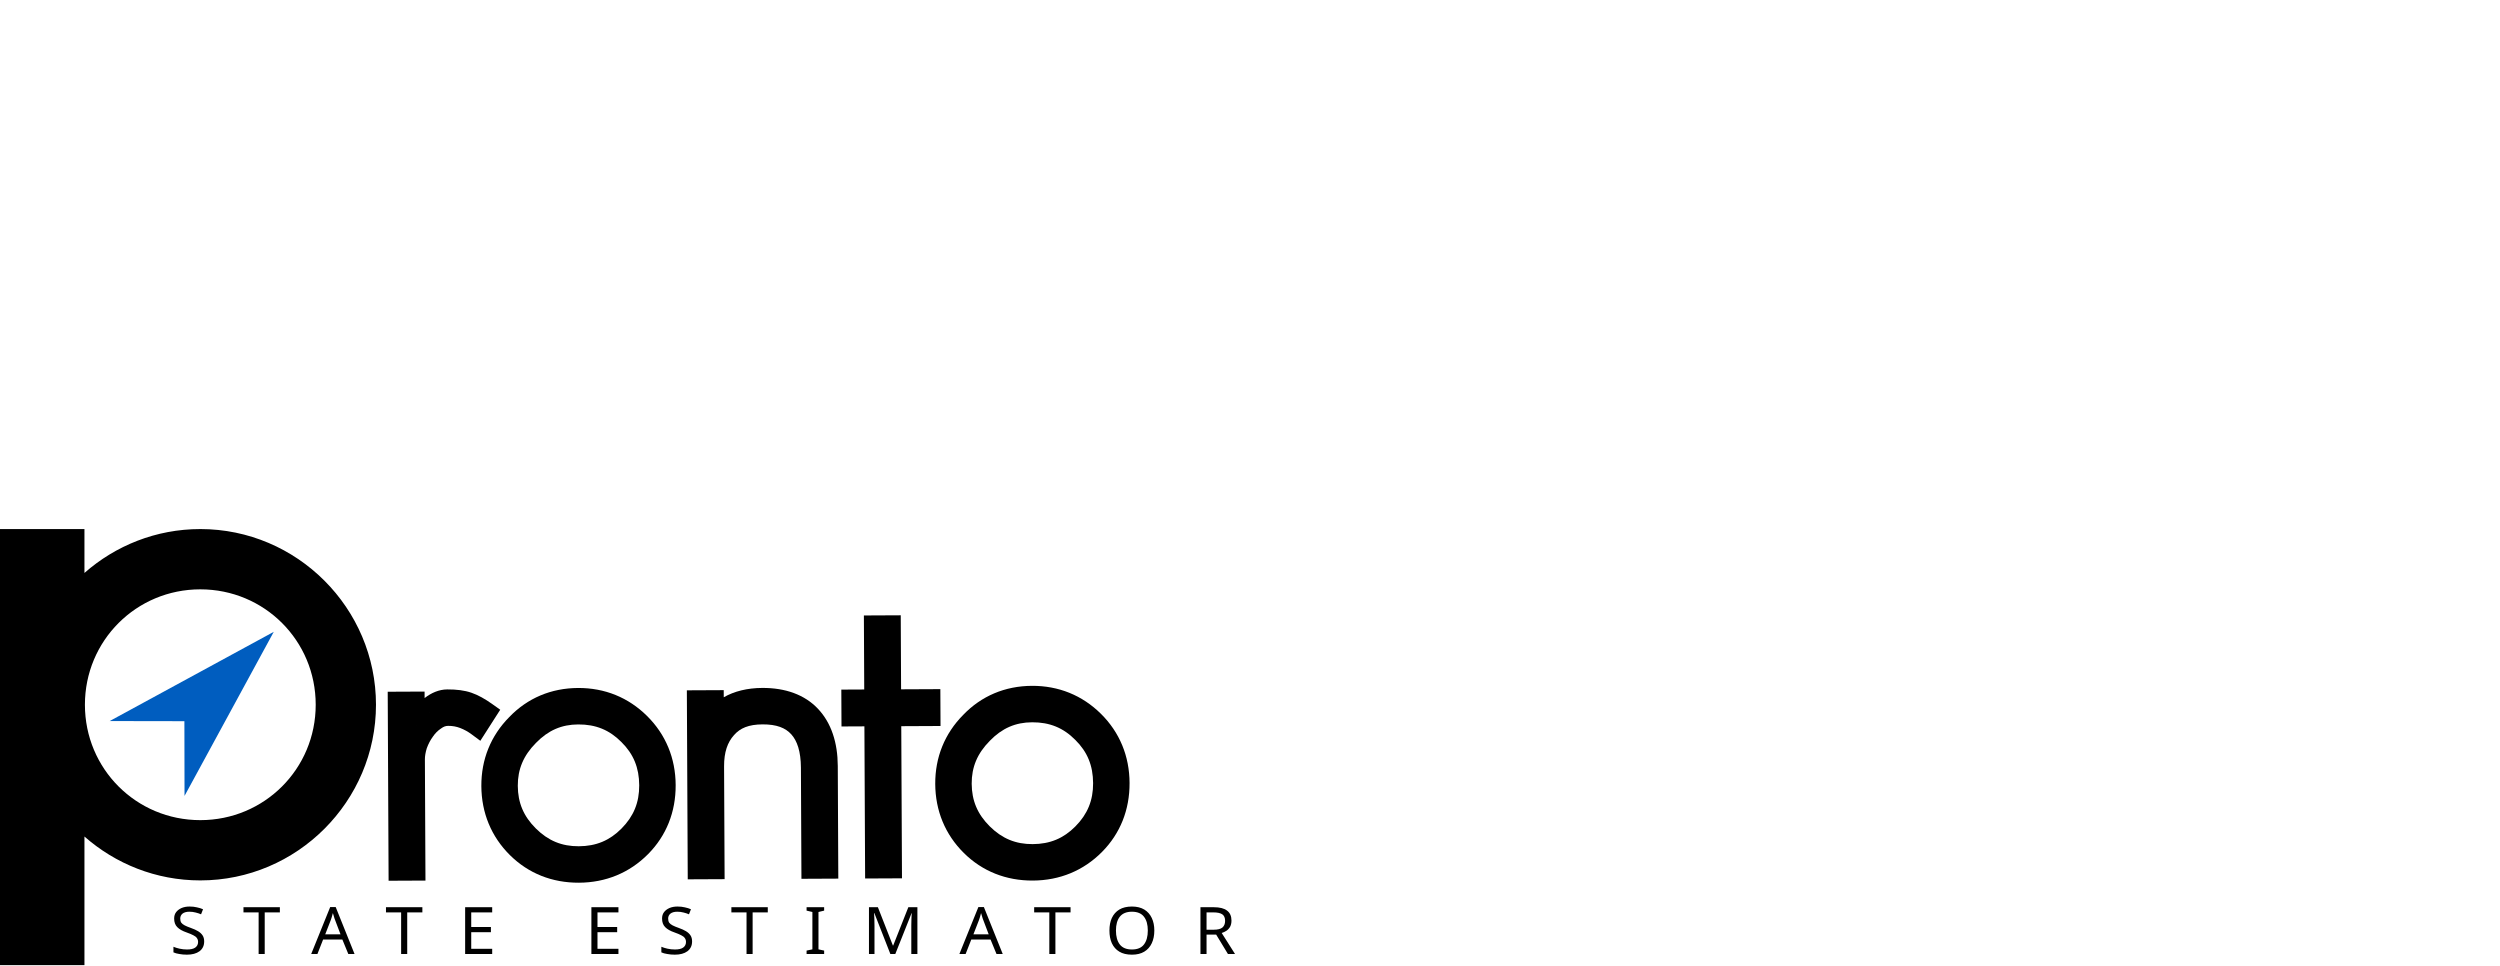
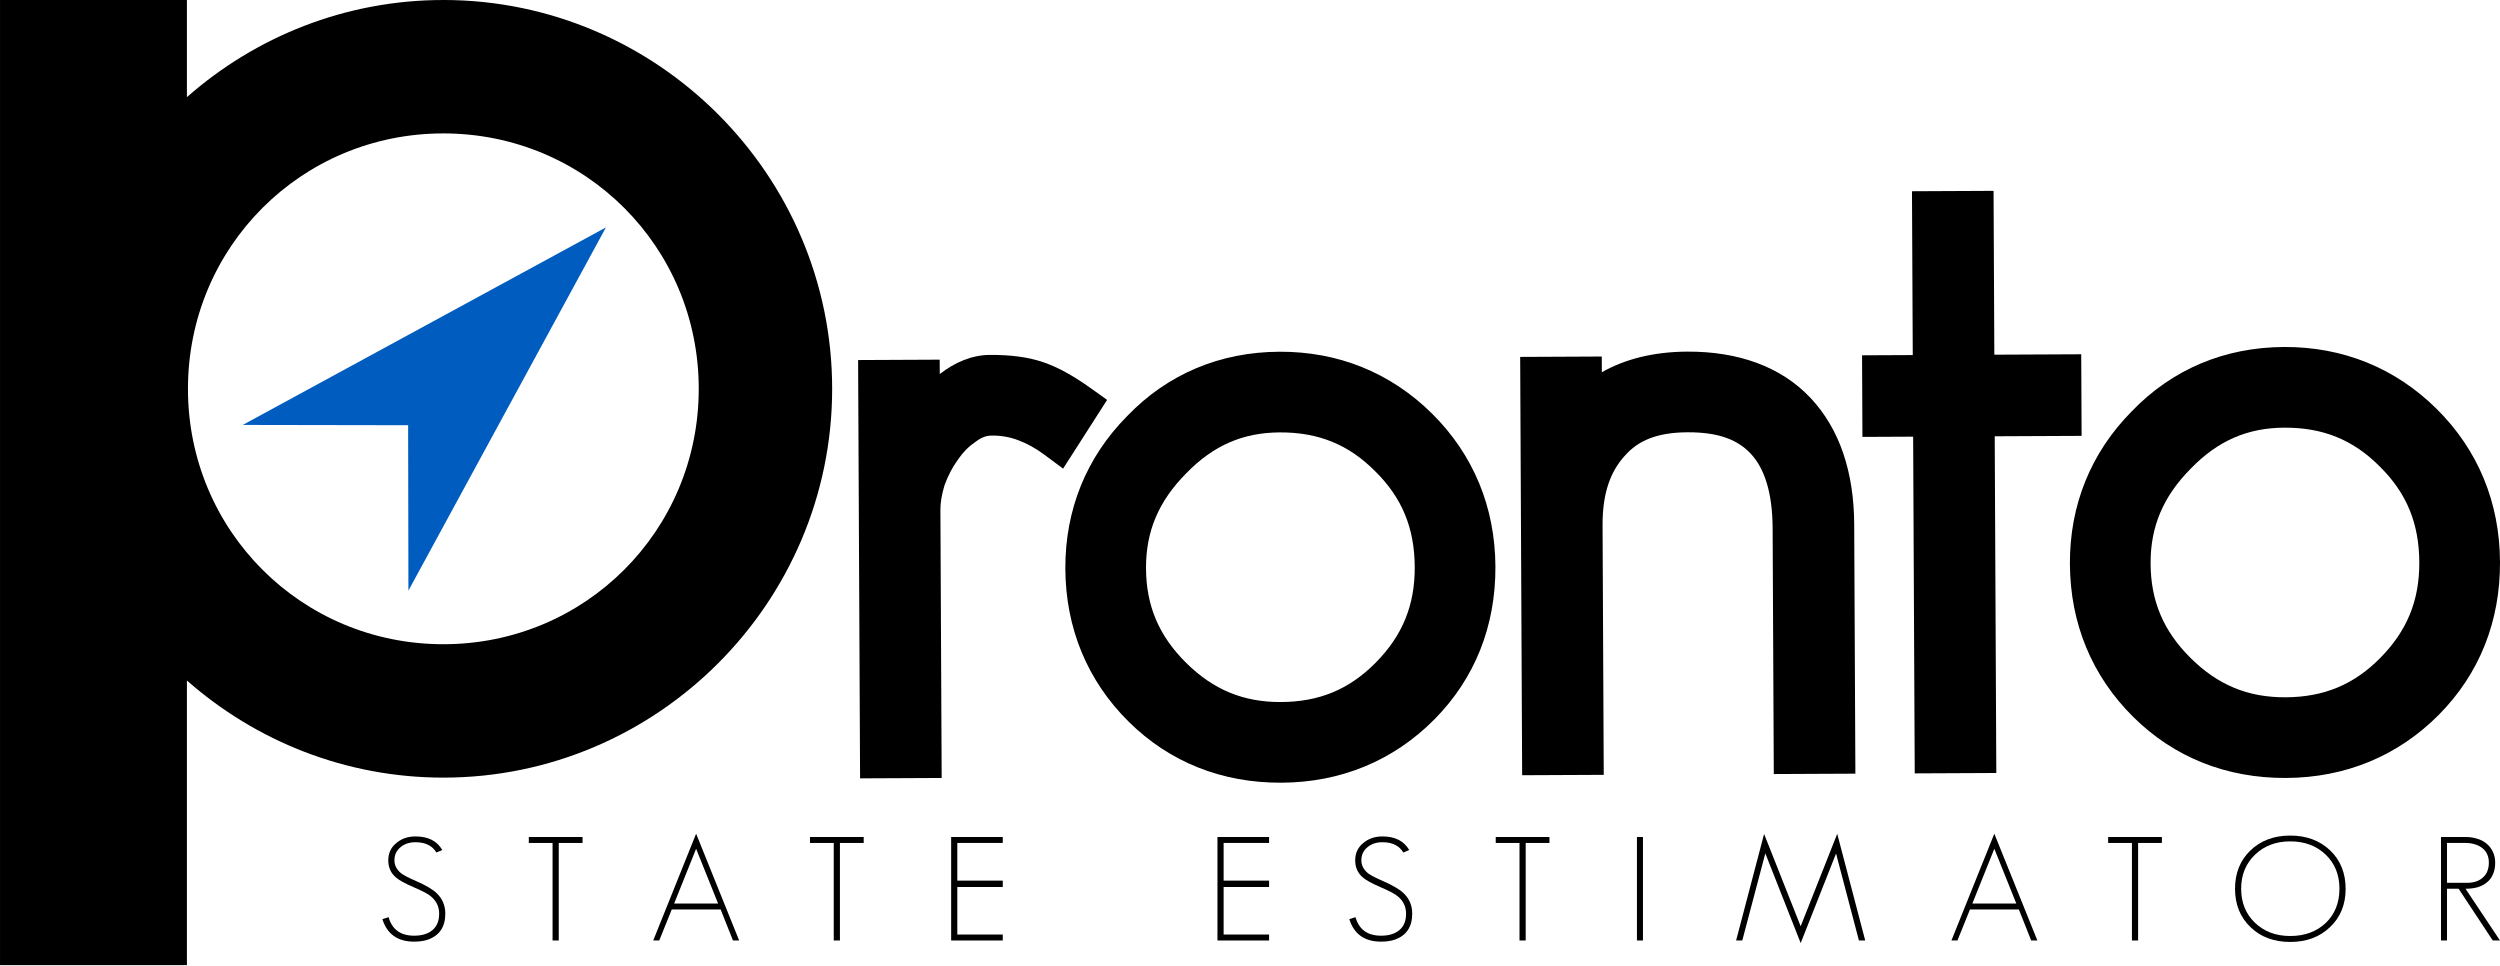
- <svg xmlns="http://www.w3.org/2000/svg" width="1062.359" height="410.125" viewBox="0 0 281.083 108.512" version="1.1" id="svg8">
+ <svg xmlns="http://www.w3.org/2000/svg" width="480.001" height="185.305" viewBox="0 0 127 49.029" version="1.1" id="svg8">
  <defs id="defs2" />
-   <g id="layer1" transform="translate(24.1701,8.316286)">
+   <g id="layer1" transform="translate(24.1701,-51.16734)">
    <g id="g1014" transform="matrix(0.4518257,0,0,0.4518257,-13.24943,54.92485)">
      <path id="path815" d="m 25.676,-8.316 c -11.024,0 -21.124,4.132 -28.832,10.921 V -8.315 H -24.17 V 100.196 H -3.156 V 68.194 c 7.709,6.789 17.808,10.921 28.832,10.921 24.054,0 43.715,-19.66 43.715,-43.715 0,-24.054 -19.66,-43.717 -43.715,-43.717 z m 0,15 c 15.948,-2e-7 28.715,12.769 28.715,28.717 0,15.948 -12.767,28.715 -28.715,28.715 -15.948,0 -28.715,-12.767 -28.715,-28.715 0,-15.948 12.767,-28.717 28.715,-28.717 z" style="color:#000000;font-style:normal;font-variant:normal;font-weight:normal;font-stretch:normal;font-size:medium;line-height:normal;font-family:sans-serif;font-variant-ligatures:normal;font-variant-position:normal;font-variant-caps:normal;font-variant-numeric:normal;font-variant-alternates:normal;font-feature-settings:normal;text-indent:0;text-align:start;text-decoration:none;text-decoration-line:none;text-decoration-style:solid;text-decoration-color:#000000;letter-spacing:normal;word-spacing:normal;text-transform:none;writing-mode:lr-tb;direction:ltr;text-orientation:mixed;dominant-baseline:auto;baseline-shift:baseline;text-anchor:start;white-space:normal;shape-padding:0;clip-rule:nonzero;display:inline;overflow:visible;visibility:visible;opacity:1;isolation:auto;mix-blend-mode:normal;color-interpolation:sRGB;color-interpolation-filters:linearRGB;solid-color:#000000;solid-opacity:1;vector-effect:none;fill:#000000;fill-opacity:1;fill-rule:nonzero;stroke:none;stroke-width:15;stroke-linecap:round;stroke-linejoin:round;stroke-miterlimit:4;stroke-dasharray:none;stroke-dashoffset:12;stroke-opacity:1;paint-order:markers fill stroke;color-rendering:auto;image-rendering:auto;shape-rendering:auto;text-rendering:auto;enable-background:accumulate" />
      <path id="path821" d="m 43.957,17.252 -40.838,22.209 18.597,0.032 0.032,18.597 z" style="opacity:1;fill:#005dbf;fill-opacity:1;stroke:none;stroke-width:6.267;stroke-linecap:round;stroke-linejoin:round;stroke-miterlimit:4;stroke-dasharray:none;stroke-dashoffset:12;stroke-opacity:1;paint-order:markers fill stroke" />
    </g>
    <g aria-label="ronto" transform="matrix(0.4518206,-0.00213205,0.00213205,0.4518206,-13.24943,54.92485)" style="font-style:normal;font-variant:normal;font-weight:normal;font-stretch:normal;font-size:21.203px;line-height:1.25;font-family:'Latin Modern Sans';-inkscape-font-specification:'Latin Modern Sans';letter-spacing:-0.016px;word-spacing:0px;fill:#000000;fill-opacity:1;stroke:#000000;stroke-width:5;stroke-miterlimit:4;stroke-dasharray:none;stroke-opacity:1" id="text841">
      <path style="color:#000000;font-style:normal;font-variant:normal;font-weight:normal;font-stretch:normal;font-size:medium;line-height:1.25;font-family:'Latin Modern Sans';-inkscape-font-specification:'Latin Modern Sans';font-variant-ligatures:normal;font-variant-position:normal;font-variant-caps:normal;font-variant-numeric:normal;font-variant-alternates:normal;font-feature-settings:normal;text-indent:0;text-align:start;text-decoration:none;text-decoration-line:none;text-decoration-style:solid;text-decoration-color:#000000;letter-spacing:-5.263px;word-spacing:0px;text-transform:none;writing-mode:lr-tb;direction:ltr;text-orientation:mixed;dominant-baseline:auto;baseline-shift:baseline;text-anchor:start;white-space:normal;shape-padding:0;clip-rule:nonzero;display:inline;overflow:visible;visibility:visible;opacity:1;isolation:auto;mix-blend-mode:normal;color-interpolation:sRGB;color-interpolation-filters:linearRGB;solid-color:#000000;solid-opacity:1;vector-effect:none;fill:#000000;fill-opacity:1;fill-rule:nonzero;stroke:none;stroke-width:5;stroke-linecap:butt;stroke-linejoin:miter;stroke-miterlimit:4;stroke-dasharray:none;stroke-dashoffset:0;stroke-opacity:1;color-rendering:auto;image-rendering:auto;shape-rendering:auto;text-rendering:auto;enable-background:accumulate" d="m 86.971,31.998 c -2.049,0 -3.975,0.842 -5.641,2.123 V 32.506 H 72.156 v 47.033 h 9.174 v -30.182 c 0,-0.757 0.153,-1.684 0.484,-2.752 0.398,-1.064 0.888,-1.993 1.475,-2.793 l 0.021,-0.029 0.021,-0.033 c 0.584,-0.849 1.232,-1.487 1.973,-1.98 l 0.047,-0.031 0.045,-0.033 c 0.655,-0.48 1.165,-0.637 1.779,-0.637 1.065,0 2.031,0.181 2.961,0.543 1.005,0.391 1.955,0.919 2.867,1.604 l 2.143,1.607 4.986,-7.707 -1.93,-1.389 c -1.828,-1.316 -3.534,-2.287 -5.215,-2.875 C 91.251,32.244 89.262,31.998 86.971,31.998 Z m -4.439,5.609 c -0.014,0.009 -0.021,0.026 -0.035,0.035 -0.017,0.013 -0.039,0.017 -0.057,0.029 z m -3.275,3.248 c -0.009,0.012 -0.013,0.029 -0.021,0.041 -0.006,0.009 -0.016,0.013 -0.021,0.021 z" id="path991" />
      <path style="color:#000000;font-style:normal;font-variant:normal;font-weight:normal;font-stretch:normal;font-size:medium;line-height:1.25;font-family:'Latin Modern Sans';-inkscape-font-specification:'Latin Modern Sans';font-variant-ligatures:normal;font-variant-position:normal;font-variant-caps:normal;font-variant-numeric:normal;font-variant-alternates:normal;font-feature-settings:normal;text-indent:0;text-align:start;text-decoration:none;text-decoration-line:none;text-decoration-style:solid;text-decoration-color:#000000;letter-spacing:-2.593px;word-spacing:0px;text-transform:none;writing-mode:lr-tb;direction:ltr;text-orientation:mixed;dominant-baseline:auto;baseline-shift:baseline;text-anchor:start;white-space:normal;shape-padding:0;clip-rule:nonzero;display:inline;overflow:visible;visibility:visible;opacity:1;isolation:auto;mix-blend-mode:normal;color-interpolation:sRGB;color-interpolation-filters:linearRGB;solid-color:#000000;solid-opacity:1;vector-effect:none;fill:#000000;fill-opacity:1;fill-rule:nonzero;stroke:none;stroke-width:5;stroke-linecap:butt;stroke-linejoin:miter;stroke-miterlimit:4;stroke-dasharray:none;stroke-dashoffset:0;stroke-opacity:1;color-rendering:auto;image-rendering:auto;shape-rendering:auto;text-rendering:auto;enable-background:accumulate" d="m 119.523,31.795 c -6.685,0 -12.589,2.453 -17.154,7.162 -4.617,4.627 -7.023,10.507 -7.023,17.117 0,6.681 2.407,12.604 7.041,17.238 4.574,4.574 10.465,6.939 17.137,6.939 6.681,0 12.604,-2.407 17.238,-7.041 4.574,-4.574 6.939,-10.465 6.939,-17.137 0,-6.681 -2.409,-12.604 -7.043,-17.238 -4.63,-4.63 -10.516,-7.041 -17.135,-7.041 z m 0,9.07 c 4.371,0 7.766,1.415 10.732,4.441 l 0.01,0.008 0.008,0.01 c 2.962,2.962 4.357,6.368 4.357,10.75 0,4.295 -1.415,7.706 -4.459,10.75 -2.968,2.968 -6.342,4.357 -10.648,4.357 -4.219,0 -7.598,-1.409 -10.648,-4.459 -3.05,-3.05 -4.459,-6.43 -4.459,-10.648 0,-4.13 1.429,-7.517 4.561,-10.648 l 0.008,-0.01 0.01,-0.008 c 3.06,-3.12 6.399,-4.543 10.529,-4.543 z" id="path993" />
      <path style="color:#000000;font-style:normal;font-variant:normal;font-weight:normal;font-stretch:normal;font-size:medium;line-height:1.25;font-family:'Latin Modern Sans';-inkscape-font-specification:'Latin Modern Sans';font-variant-ligatures:normal;font-variant-position:normal;font-variant-caps:normal;font-variant-numeric:normal;font-variant-alternates:normal;font-feature-settings:normal;text-indent:0;text-align:start;text-decoration:none;text-decoration-line:none;text-decoration-style:solid;text-decoration-color:#000000;letter-spacing:-3.916px;word-spacing:0px;text-transform:none;writing-mode:lr-tb;direction:ltr;text-orientation:mixed;dominant-baseline:auto;baseline-shift:baseline;text-anchor:start;white-space:normal;shape-padding:0;clip-rule:nonzero;display:inline;overflow:visible;visibility:visible;opacity:1;isolation:auto;mix-blend-mode:normal;color-interpolation:sRGB;color-interpolation-filters:linearRGB;solid-color:#000000;solid-opacity:1;vector-effect:none;fill:#000000;fill-opacity:1;fill-rule:nonzero;stroke:none;stroke-width:5;stroke-linecap:butt;stroke-linejoin:miter;stroke-miterlimit:4;stroke-dasharray:none;stroke-dashoffset:0;stroke-opacity:1;color-rendering:auto;image-rendering:auto;shape-rendering:auto;text-rendering:auto;enable-background:accumulate" d="m 165.381,31.998 c -3.768,0 -7.005,0.804 -9.611,2.275 v -1.768 h -9.174 v 47.033 h 9.174 V 51.494 c 0,-3.565 0.884,-6.006 2.502,-7.781 l 0.014,-0.014 0.014,-0.016 c 1.507,-1.708 3.635,-2.615 7.082,-2.615 3.541,0 5.702,0.902 7.148,2.508 1.447,1.606 2.359,4.257 2.359,8.326 v 27.637 h 9.174 v -2.5 -25.545 c 0,-5.793 -1.553,-10.691 -4.844,-14.223 -3.314,-3.556 -8.137,-5.273 -13.838,-5.273 z" id="path995" />
      <path style="color:#000000;font-style:normal;font-variant:normal;font-weight:normal;font-stretch:normal;font-size:medium;line-height:1.25;font-family:'Latin Modern Sans';-inkscape-font-specification:'Latin Modern Sans';font-variant-ligatures:normal;font-variant-position:normal;font-variant-caps:normal;font-variant-numeric:normal;font-variant-alternates:normal;font-feature-settings:normal;text-indent:0;text-align:start;text-decoration:none;text-decoration-line:none;text-decoration-style:solid;text-decoration-color:#000000;letter-spacing:-2.593px;word-spacing:0px;text-transform:none;writing-mode:lr-tb;direction:ltr;text-orientation:mixed;dominant-baseline:auto;baseline-shift:baseline;text-anchor:start;white-space:normal;shape-padding:0;clip-rule:nonzero;display:inline;overflow:visible;visibility:visible;opacity:1;isolation:auto;mix-blend-mode:normal;color-interpolation:sRGB;color-interpolation-filters:linearRGB;solid-color:#000000;solid-opacity:1;vector-effect:none;fill:#000000;fill-opacity:1;fill-rule:nonzero;stroke:none;stroke-width:5;stroke-linecap:butt;stroke-linejoin:miter;stroke-miterlimit:4;stroke-dasharray:none;stroke-dashoffset:0;stroke-opacity:1;color-rendering:auto;image-rendering:auto;shape-rendering:auto;text-rendering:auto;enable-background:accumulate" d="m 190.736,14.086 v 18.42 h -5.701 v 9.174 h 5.701 v 37.859 h 9.172 V 41.68 h 9.77 v -2.5 -6.674 H 199.908 V 14.086 Z" id="path997" />
      <path style="color:#000000;font-style:normal;font-variant:normal;font-weight:normal;font-stretch:normal;font-size:medium;line-height:1.25;font-family:'Latin Modern Sans';-inkscape-font-specification:'Latin Modern Sans';font-variant-ligatures:normal;font-variant-position:normal;font-variant-caps:normal;font-variant-numeric:normal;font-variant-alternates:normal;font-feature-settings:normal;text-indent:0;text-align:start;text-decoration:none;text-decoration-line:none;text-decoration-style:solid;text-decoration-color:#000000;letter-spacing:-6.699px;word-spacing:0px;text-transform:none;writing-mode:lr-tb;direction:ltr;text-orientation:mixed;dominant-baseline:auto;baseline-shift:baseline;text-anchor:start;white-space:normal;shape-padding:0;clip-rule:nonzero;display:inline;overflow:visible;visibility:visible;opacity:1;isolation:auto;mix-blend-mode:normal;color-interpolation:sRGB;color-interpolation-filters:linearRGB;solid-color:#000000;solid-opacity:1;vector-effect:none;fill:#000000;fill-opacity:1;fill-rule:nonzero;stroke:none;stroke-width:5;stroke-linecap:butt;stroke-linejoin:miter;stroke-miterlimit:4;stroke-dasharray:none;stroke-dashoffset:0;stroke-opacity:1;color-rendering:auto;image-rendering:auto;shape-rendering:auto;text-rendering:auto;enable-background:accumulate" d="m 232.473,31.795 c -6.685,0 -12.589,2.453 -17.154,7.162 -4.617,4.627 -7.025,10.507 -7.025,17.117 0,6.681 2.409,12.604 7.043,17.238 4.574,4.574 10.465,6.939 17.137,6.939 6.681,0 12.602,-2.407 17.236,-7.041 4.574,-4.574 6.941,-10.465 6.941,-17.137 0,-6.681 -2.409,-12.604 -7.043,-17.238 -4.63,-4.63 -10.516,-7.041 -17.135,-7.041 z m 0,9.07 c 4.371,0 7.766,1.415 10.732,4.441 l 0.008,0.008 0.01,0.01 c 2.962,2.962 4.355,6.368 4.355,10.75 0,4.295 -1.413,7.706 -4.457,10.75 -2.968,2.968 -6.342,4.357 -10.648,4.357 -4.219,0 -7.6,-1.409 -10.65,-4.459 -3.05,-3.05 -4.457,-6.43 -4.457,-10.648 0,-4.13 1.429,-7.517 4.561,-10.648 l 0.008,-0.01 0.008,-0.008 c 3.06,-3.12 6.401,-4.543 10.531,-4.543 z" id="path999" />
    </g>
-     <text xml:space="preserve" style="font-style:normal;font-variant:normal;font-weight:normal;font-stretch:normal;font-size:7.502px;line-height:1.25;font-family:GeosansLight;-inkscape-font-specification:GeosansLight;letter-spacing:3.905px;word-spacing:0px;fill:#000000;fill-opacity:1;stroke:none;stroke-width:0.188" x="-4.956" y="100.829" id="text827" transform="scale(1.019046,0.9813102)">
-       <tspan id="tspan825" x="-4.956" y="100.829" style="font-style:normal;font-variant:normal;font-weight:normal;font-stretch:normal;font-family:GeosansLight;-inkscape-font-specification:GeosansLight;letter-spacing:3.905px;stroke-width:0.188">STATE ESTIMATOR</tspan>
-     </text>
+     <g aria-label="STATE ESTIMATOR" transform="scale(1.019046,0.9813102)" style="font-style:normal;font-variant:normal;font-weight:normal;font-stretch:normal;font-size:7.502px;line-height:1.25;font-family:GeosansLight;-inkscape-font-specification:GeosansLight;letter-spacing:3.905px;word-spacing:0px;fill:#000000;fill-opacity:1;stroke:none;stroke-width:0.188" id="text827">
+       <path d="m -1.52,99.441 q 0,-0.638 -0.435,-1.065 -0.158,-0.158 -0.413,-0.308 -0.255,-0.158 -0.608,-0.315 -0.563,-0.255 -0.75,-0.405 -0.33,-0.285 -0.33,-0.668 0,-0.428 0.315,-0.69 0.293,-0.248 0.735,-0.248 0.42,0 0.683,0.165 0.21,0.12 0.36,0.368 l 0.293,-0.128 q -0.39,-0.705 -1.335,-0.705 -0.57,0 -0.96,0.345 -0.398,0.338 -0.398,0.893 0,0.555 0.39,0.893 0.233,0.21 0.87,0.495 0.338,0.15 0.555,0.27 0.218,0.12 0.323,0.218 0.398,0.353 0.398,0.885 0,0.563 -0.338,0.855 -0.33,0.285 -0.908,0.285 -1.013,0 -1.275,-0.96 l -0.308,0.105 q 0.353,1.163 1.583,1.163 0.398,0 0.69,-0.105 0.863,-0.323 0.863,-1.343 z" style="font-style:normal;font-variant:normal;font-weight:normal;font-stretch:normal;font-family:GeosansLight;-inkscape-font-specification:GeosansLight;letter-spacing:3.905px;stroke-width:0.188" id="path863" />
+       <path d="M 5.321,95.78 V 95.472 H 2.642 v 0.308 h 1.185 v 5.049 h 0.308 v -5.049 z" style="font-style:normal;font-variant:normal;font-weight:normal;font-stretch:normal;font-family:GeosansLight;-inkscape-font-specification:GeosansLight;letter-spacing:3.905px;stroke-width:0.188" id="path865" />
+       <path d="m 13.129,100.829 -2.146,-5.529 -2.138,5.529 h 0.3 l 0.623,-1.605 h 2.438 l 0.615,1.605 z M 12.079,98.916 H 9.888 l 1.095,-2.836 z" style="font-style:normal;font-variant:normal;font-weight:normal;font-stretch:normal;font-family:GeosansLight;-inkscape-font-specification:GeosansLight;letter-spacing:3.905px;stroke-width:0.188" id="path867" />
+       <path d="M 19.337,95.78 V 95.472 h -2.678 v 0.308 h 1.185 v 5.049 h 0.308 v -5.049 z" style="font-style:normal;font-variant:normal;font-weight:normal;font-stretch:normal;font-family:GeosansLight;-inkscape-font-specification:GeosansLight;letter-spacing:3.905px;stroke-width:0.188" id="path869" />
+       <path d="m 26.27,100.829 v -0.308 h -2.266 v -2.461 h 2.266 v -0.33 h -2.266 v -1.951 h 2.266 V 95.472 h -2.573 v 5.357 z" style="font-style:normal;font-variant:normal;font-weight:normal;font-stretch:normal;font-family:GeosansLight;-inkscape-font-specification:GeosansLight;letter-spacing:3.905px;stroke-width:0.188" id="path871" />
+       <path d="m 39.546,100.829 v -0.308 h -2.266 v -2.461 h 2.266 v -0.33 h -2.266 v -1.951 h 2.266 V 95.472 h -2.573 v 5.357 z" style="font-style:normal;font-variant:normal;font-weight:normal;font-stretch:normal;font-family:GeosansLight;-inkscape-font-specification:GeosansLight;letter-spacing:3.905px;stroke-width:0.188" id="path873" />
+       <path d="m 46.682,99.441 q 0,-0.638 -0.435,-1.065 -0.158,-0.158 -0.413,-0.308 -0.255,-0.158 -0.608,-0.315 -0.563,-0.255 -0.75,-0.405 -0.33,-0.285 -0.33,-0.668 0,-0.428 0.315,-0.69 0.293,-0.248 0.735,-0.248 0.42,0 0.683,0.165 0.21,0.12 0.36,0.368 l 0.293,-0.128 q -0.39,-0.705 -1.335,-0.705 -0.57,0 -0.96,0.345 -0.398,0.338 -0.398,0.893 0,0.555 0.39,0.893 0.233,0.21 0.87,0.495 0.338,0.15 0.555,0.27 0.218,0.12 0.323,0.218 0.398,0.353 0.398,0.885 0,0.563 -0.338,0.855 -0.33,0.285 -0.908,0.285 -1.013,0 -1.275,-0.96 l -0.308,0.105 q 0.353,1.163 1.583,1.163 0.398,0 0.69,-0.105 0.863,-0.323 0.863,-1.343 z" style="font-style:normal;font-variant:normal;font-weight:normal;font-stretch:normal;font-family:GeosansLight;-inkscape-font-specification:GeosansLight;letter-spacing:3.905px;stroke-width:0.188" id="path875" />
+       <path d="M 53.523,95.78 V 95.472 h -2.678 v 0.308 h 1.185 v 5.049 h 0.308 v -5.049 z" style="font-style:normal;font-variant:normal;font-weight:normal;font-stretch:normal;font-family:GeosansLight;-inkscape-font-specification:GeosansLight;letter-spacing:3.905px;stroke-width:0.188" id="path877" />
+       <path d="m 58.184,100.829 v -5.357 h -0.3 v 5.357 z" style="font-style:normal;font-variant:normal;font-weight:normal;font-stretch:normal;font-family:GeosansLight;-inkscape-font-specification:GeosansLight;letter-spacing:3.905px;stroke-width:0.188" id="path879" />
+       <path d="m 69.264,100.829 -1.395,-5.522 -1.823,4.786 -1.823,-4.779 -1.395,5.514 h 0.308 l 1.148,-4.509 1.763,4.644 1.763,-4.636 1.14,4.501 z" style="font-style:normal;font-variant:normal;font-weight:normal;font-stretch:normal;font-family:GeosansLight;-inkscape-font-specification:GeosansLight;letter-spacing:3.905px;stroke-width:0.188" id="path881" />
+       <path d="m 77.846,100.829 -2.146,-5.529 -2.138,5.529 h 0.3 l 0.623,-1.605 h 2.438 l 0.615,1.605 z m -1.05,-1.913 h -2.191 l 1.095,-2.836 z" style="font-style:normal;font-variant:normal;font-weight:normal;font-stretch:normal;font-family:GeosansLight;-inkscape-font-specification:GeosansLight;letter-spacing:3.905px;stroke-width:0.188" id="path883" />
+       <path d="M 84.053,95.78 V 95.472 h -2.678 v 0.308 h 1.185 v 5.049 h 0.308 v -5.049 z" style="font-style:normal;font-variant:normal;font-weight:normal;font-stretch:normal;font-family:GeosansLight;-inkscape-font-specification:GeosansLight;letter-spacing:3.905px;stroke-width:0.188" id="path885" />
+       <path d="m 93.213,98.151 q 0,-1.215 -0.773,-1.988 -0.78,-0.765 -1.988,-0.765 -1.215,0 -1.988,0.773 -0.765,0.765 -0.765,1.981 0,1.215 0.773,1.988 0.765,0.765 1.981,0.765 1.215,0 1.988,-0.773 0.773,-0.765 0.773,-1.981 z m -0.308,0 q 0,1.088 -0.683,1.771 -0.69,0.675 -1.771,0.675 -1.073,0 -1.763,-0.69 -0.683,-0.683 -0.683,-1.756 0,-1.073 0.69,-1.763 0.69,-0.69 1.756,-0.69 1.08,0 1.771,0.69 0.683,0.683 0.683,1.763 z" style="font-style:normal;font-variant:normal;font-weight:normal;font-stretch:normal;font-family:GeosansLight;-inkscape-font-specification:GeosansLight;letter-spacing:3.905px;stroke-width:0.188" id="path887" />
+       <path d="m 100.908,100.829 -1.718,-2.678 q 0.323,0 0.593,-0.075 0.27,-0.083 0.465,-0.248 0.203,-0.165 0.308,-0.42 0.113,-0.255 0.113,-0.608 0,-0.323 -0.12,-0.57 -0.113,-0.248 -0.308,-0.413 -0.195,-0.173 -0.465,-0.255 -0.27,-0.09 -0.57,-0.09 H 97.967 v 5.357 h 0.3 v -2.678 h 0.578 l 1.703,2.678 z m -0.555,-4.036 q 0,0.51 -0.3,0.78 -0.293,0.27 -0.773,0.27 h -1.013 v -2.063 h 0.93 q 0.24,0 0.45,0.068 0.21,0.06 0.368,0.188 0.158,0.12 0.248,0.315 0.09,0.188 0.09,0.443 z" style="font-style:normal;font-variant:normal;font-weight:normal;font-stretch:normal;font-family:GeosansLight;-inkscape-font-specification:GeosansLight;letter-spacing:3.905px;stroke-width:0.188" id="path889" />
+     </g>
  </g>
</svg>
